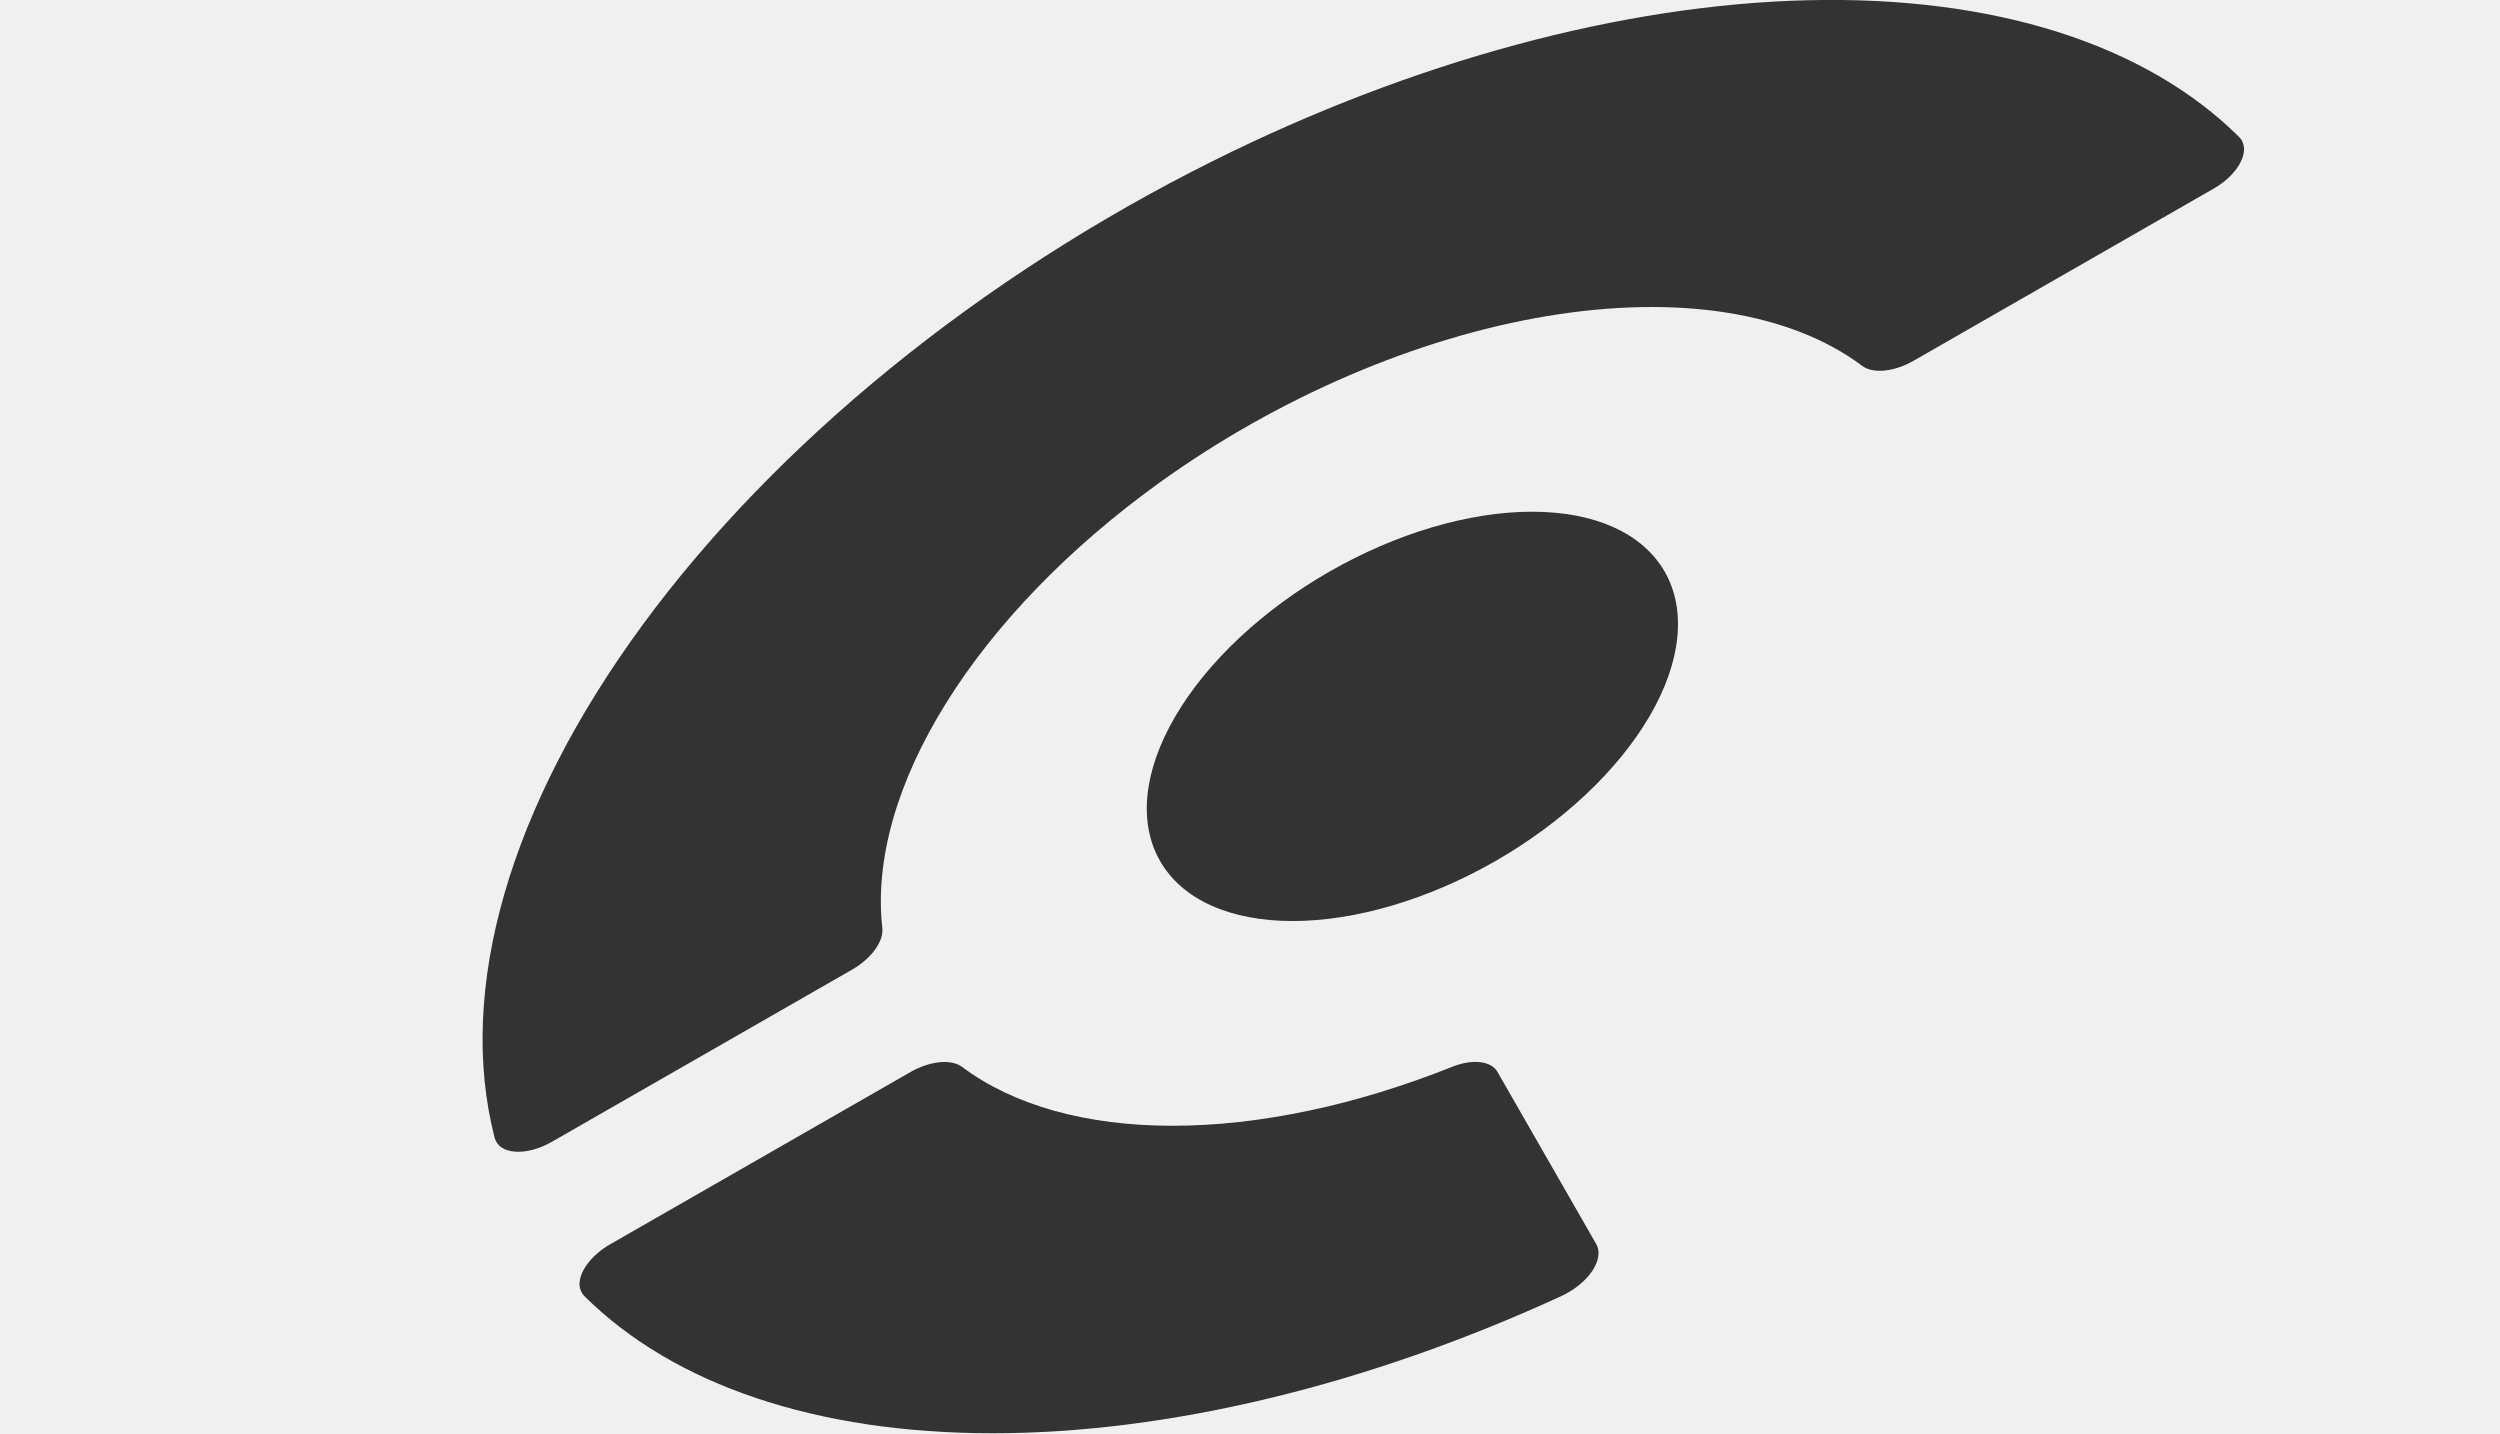
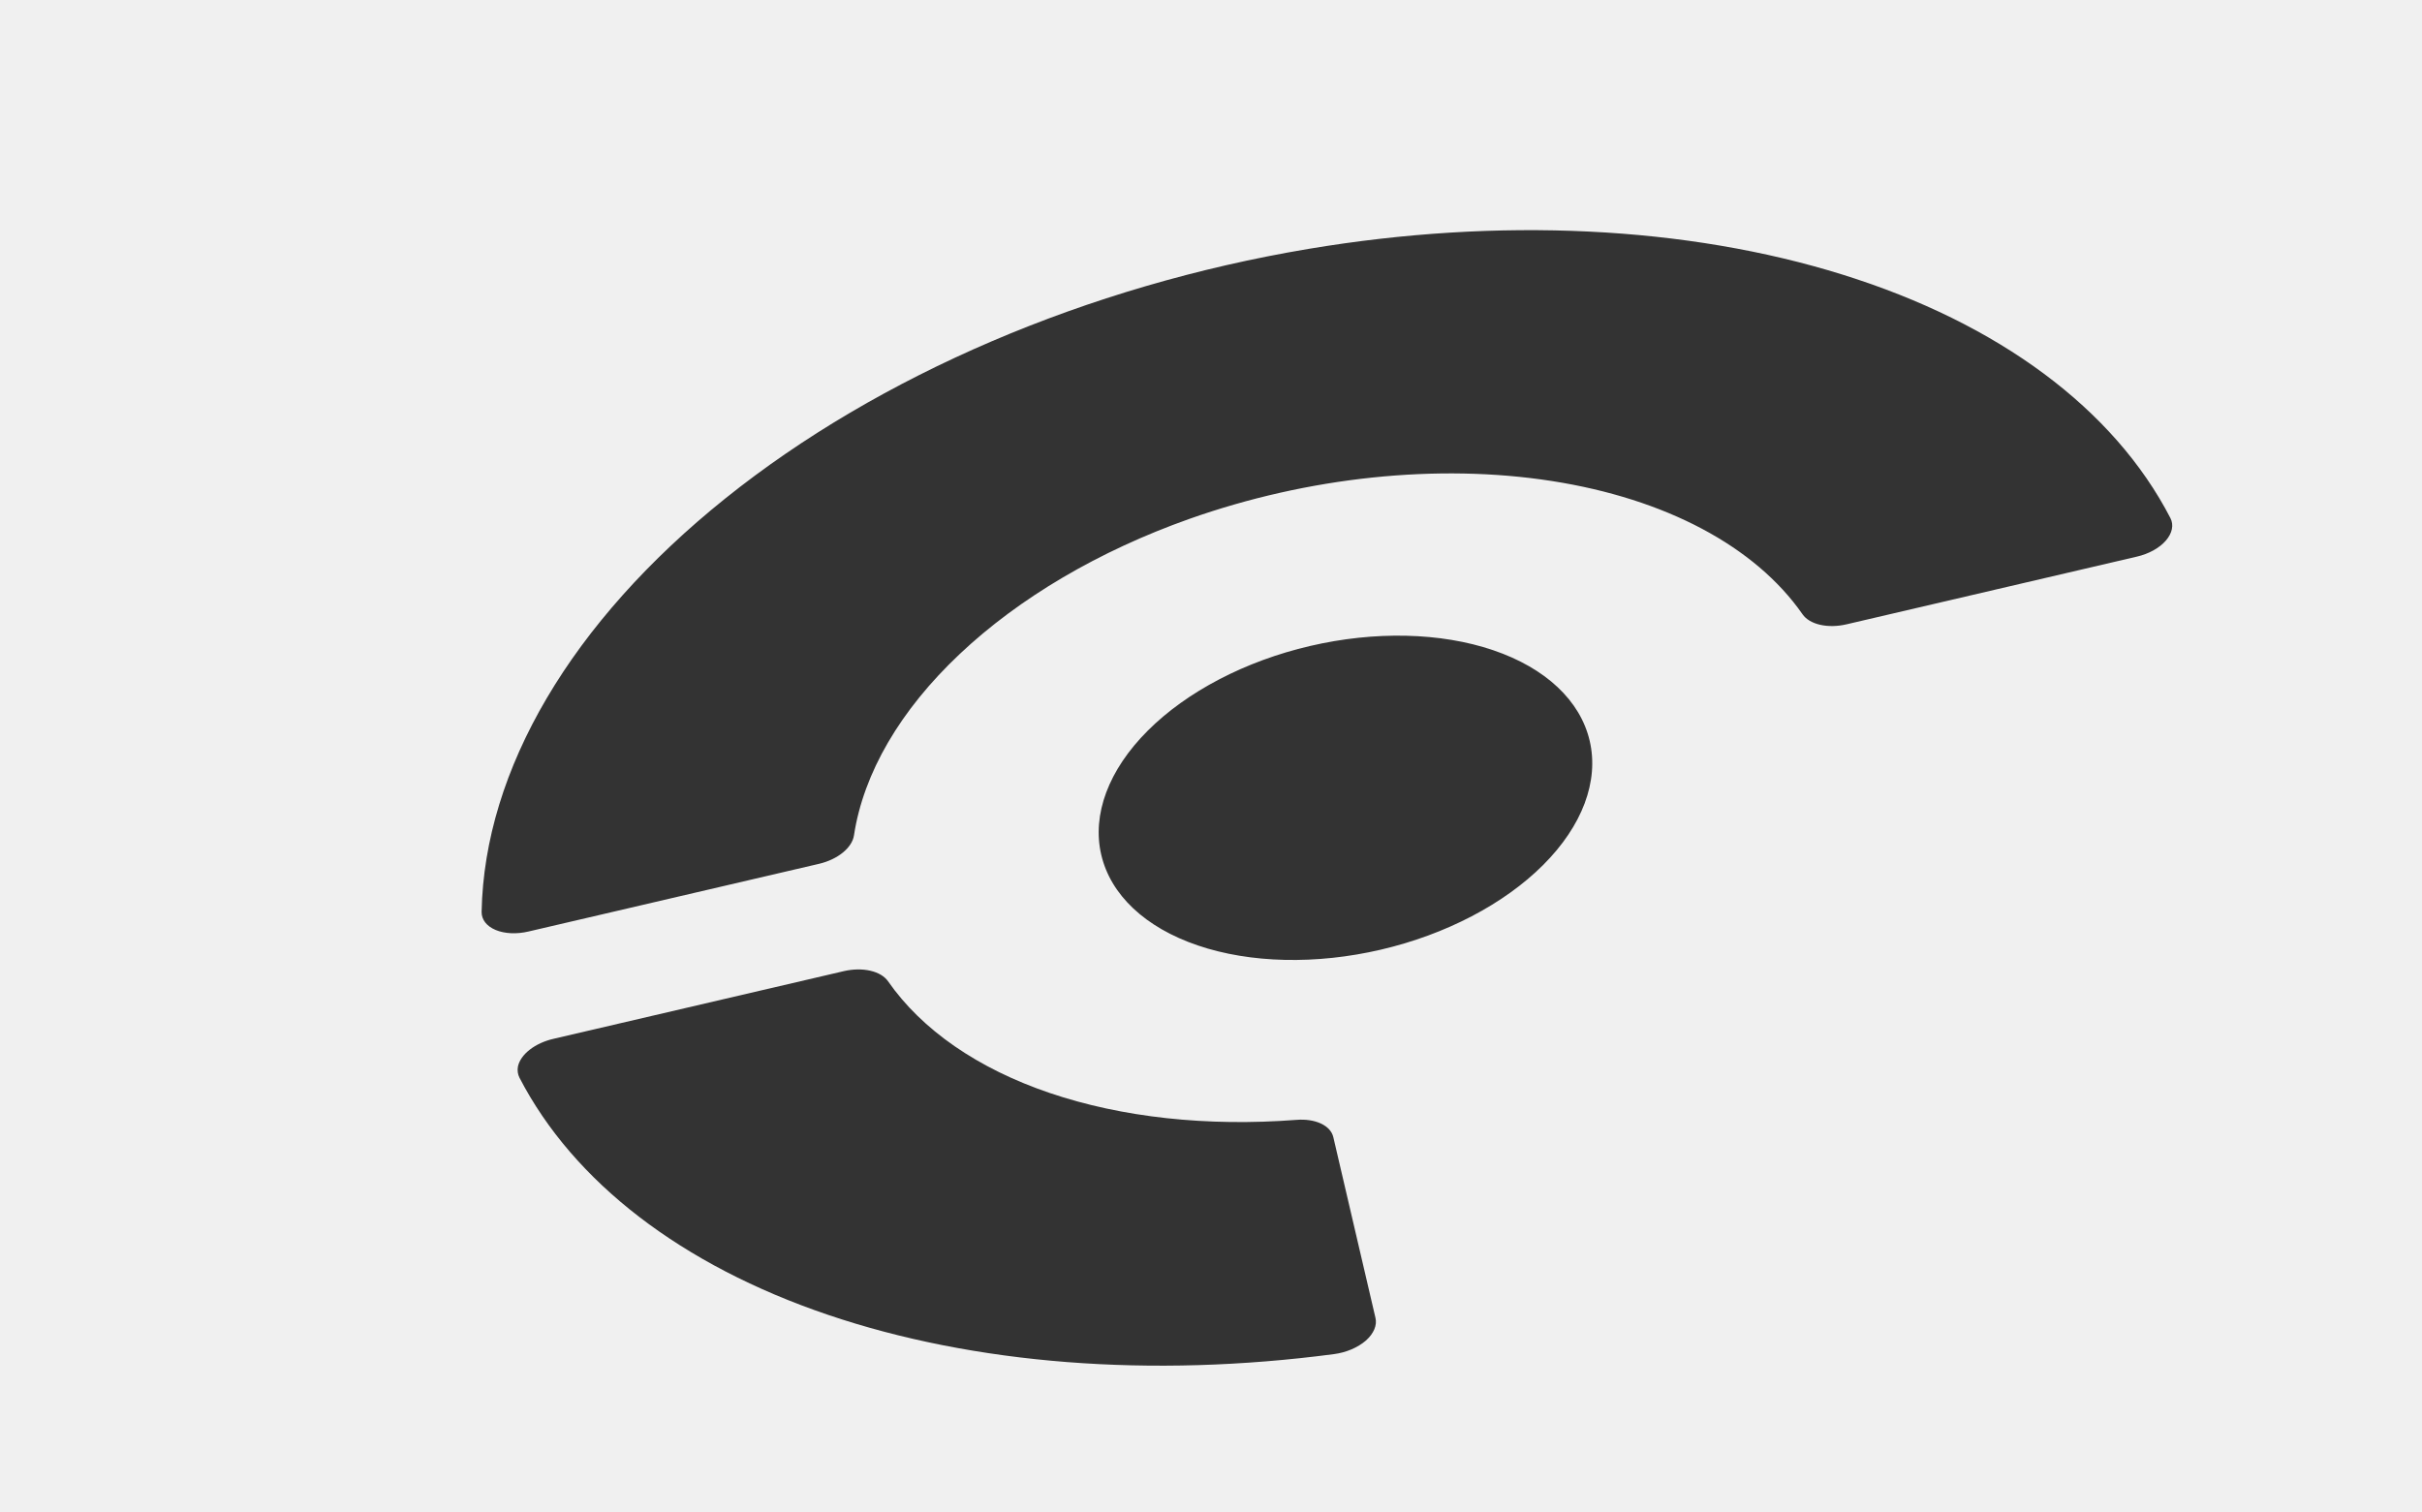
- <svg xmlns="http://www.w3.org/2000/svg" width="150" height="86" viewBox="0 0 150 86" fill="none">
+ <svg xmlns="http://www.w3.org/2000/svg" width="165" height="103" viewBox="0 0 165 103" fill="none">
  <g clip-path="url(#clip0_33_160)">
-     <path d="M95.77 74.637L89.848 64.314C89.663 63.989 89.293 63.783 88.797 63.729C88.302 63.674 87.711 63.774 87.118 64.013C81.332 66.324 75.535 67.546 70.355 67.546C65.175 67.546 60.807 66.324 57.724 64.013C57.407 63.778 56.932 63.68 56.374 63.734C55.816 63.789 55.207 63.993 54.642 64.314L36.645 74.637C36.086 74.952 35.6 75.365 35.262 75.811C34.924 76.258 34.752 76.714 34.772 77.11C34.792 77.371 34.894 77.598 35.071 77.776C40.46 83.119 49.031 85.996 59.556 85.996C70.081 85.996 82.019 83.119 93.656 77.776C94.041 77.6 94.409 77.374 94.733 77.112C95.057 76.851 95.331 76.56 95.535 76.26C95.733 75.962 95.857 75.662 95.897 75.381C95.938 75.101 95.895 74.847 95.77 74.637ZM132.803 11.327L114.813 21.647C114.247 21.972 113.635 22.178 113.076 22.233C112.516 22.288 112.041 22.187 111.727 21.948C107.421 18.728 100.671 17.661 92.843 18.962C85.016 20.263 76.698 23.835 69.577 28.953C64.165 32.849 59.716 37.443 56.767 42.183C53.813 46.923 52.483 51.607 52.939 55.671C52.986 56.061 52.834 56.52 52.505 56.974C52.178 57.429 51.693 57.852 51.13 58.175L33.135 68.495C32.772 68.707 32.386 68.87 32.005 68.975C31.623 69.08 31.255 69.123 30.926 69.101C30.598 69.08 30.316 68.994 30.1 68.851C29.885 68.707 29.742 68.509 29.68 68.27C27.386 59.384 30.571 48.359 38.581 37.46C46.59 26.562 58.816 16.619 72.744 9.675C84.773 3.673 97.342 0.276 108.488 0.013C119.634 -0.25 128.729 2.638 134.353 8.224C134.527 8.398 134.625 8.623 134.64 8.881C134.655 9.14 134.587 9.427 134.44 9.722C134.293 10.017 134.07 10.313 133.787 10.59C133.505 10.868 133.169 11.119 132.803 11.327ZM77.561 55.262C81.334 55.262 85.71 53.968 89.724 51.665C93.739 49.362 97.064 46.239 98.969 42.982C100.874 39.725 101.202 36.602 99.881 34.299C98.559 31.996 95.698 30.702 91.925 30.702C88.152 30.702 83.777 31.996 79.762 34.299C75.747 36.602 72.422 39.725 70.517 42.982C68.612 46.239 68.285 49.362 69.606 51.665C70.927 53.968 73.788 55.262 77.561 55.262Z" fill="#333333" />
+     <path d="M93.702 89.787L90.834 77.487C90.745 77.1 90.449 76.774 89.995 76.56C89.54 76.346 88.954 76.256 88.329 76.306C82.237 76.774 76.424 76.141 71.518 74.476C66.613 72.811 62.801 70.176 60.495 66.858C60.257 66.519 59.833 66.268 59.291 66.144C58.748 66.019 58.117 66.028 57.497 66.17L37.716 70.782C37.103 70.92 36.533 71.179 36.094 71.52C35.655 71.861 35.371 72.265 35.285 72.67C35.235 72.94 35.272 73.201 35.392 73.438C39.077 80.55 46.43 86.204 56.396 89.587C66.363 92.97 78.43 93.909 90.868 92.269C91.279 92.216 91.687 92.106 92.064 91.947C92.44 91.787 92.776 91.583 93.049 91.347C93.316 91.109 93.513 90.847 93.626 90.578C93.739 90.309 93.765 90.039 93.702 89.787ZM145.571 37.929L125.797 42.54C125.175 42.686 124.541 42.697 123.996 42.572C123.451 42.447 123.028 42.193 122.795 41.851C119.572 37.225 113.463 33.98 105.706 32.774C97.949 31.568 89.124 32.492 81.022 35.358C74.864 37.541 69.432 40.739 65.382 44.564C61.326 48.388 58.824 52.679 58.178 56.918C58.119 57.326 57.852 57.74 57.421 58.092C56.99 58.444 56.419 58.714 55.8 58.859L36.021 63.468C35.621 63.564 35.213 63.605 34.824 63.588C34.435 63.571 34.075 63.496 33.769 63.369C33.463 63.241 33.219 63.065 33.053 62.851C32.888 62.637 32.805 62.391 32.81 62.13C32.995 52.444 38.937 42.364 49.414 33.962C59.89 25.561 74.105 19.477 89.137 16.96C102.121 14.782 114.924 15.4 125.548 18.719C136.172 22.037 144.018 27.868 147.861 35.302C147.98 35.534 148.014 35.791 147.959 36.057C147.905 36.322 147.764 36.589 147.546 36.839C147.329 37.089 147.039 37.316 146.698 37.504C146.357 37.692 145.972 37.837 145.571 37.929ZM81.602 64.421C85.174 65.634 89.661 65.737 94.073 64.708C98.486 63.679 102.464 61.602 105.132 58.935C107.8 56.267 108.939 53.226 108.299 50.482C107.66 47.738 105.293 45.515 101.72 44.303C98.148 43.09 93.661 42.987 89.249 44.016C84.836 45.044 80.858 47.121 78.19 49.789C75.522 52.457 74.383 55.497 75.023 58.241C75.662 60.985 78.029 63.208 81.602 64.421Z" fill="#333333" />
  </g>
  <defs>
    <clipPath id="clip0_33_160">
-       <rect width="99.627" height="99.627" fill="white" transform="matrix(1 0 -0.504829 0.863219 50.2946 0)" />
+       <rect width="99.627" height="99.627" fill="white" transform="matrix(0.94693 0.321439 -0.707107 0.707107 70.447 0)" />
    </clipPath>
  </defs>
</svg>
